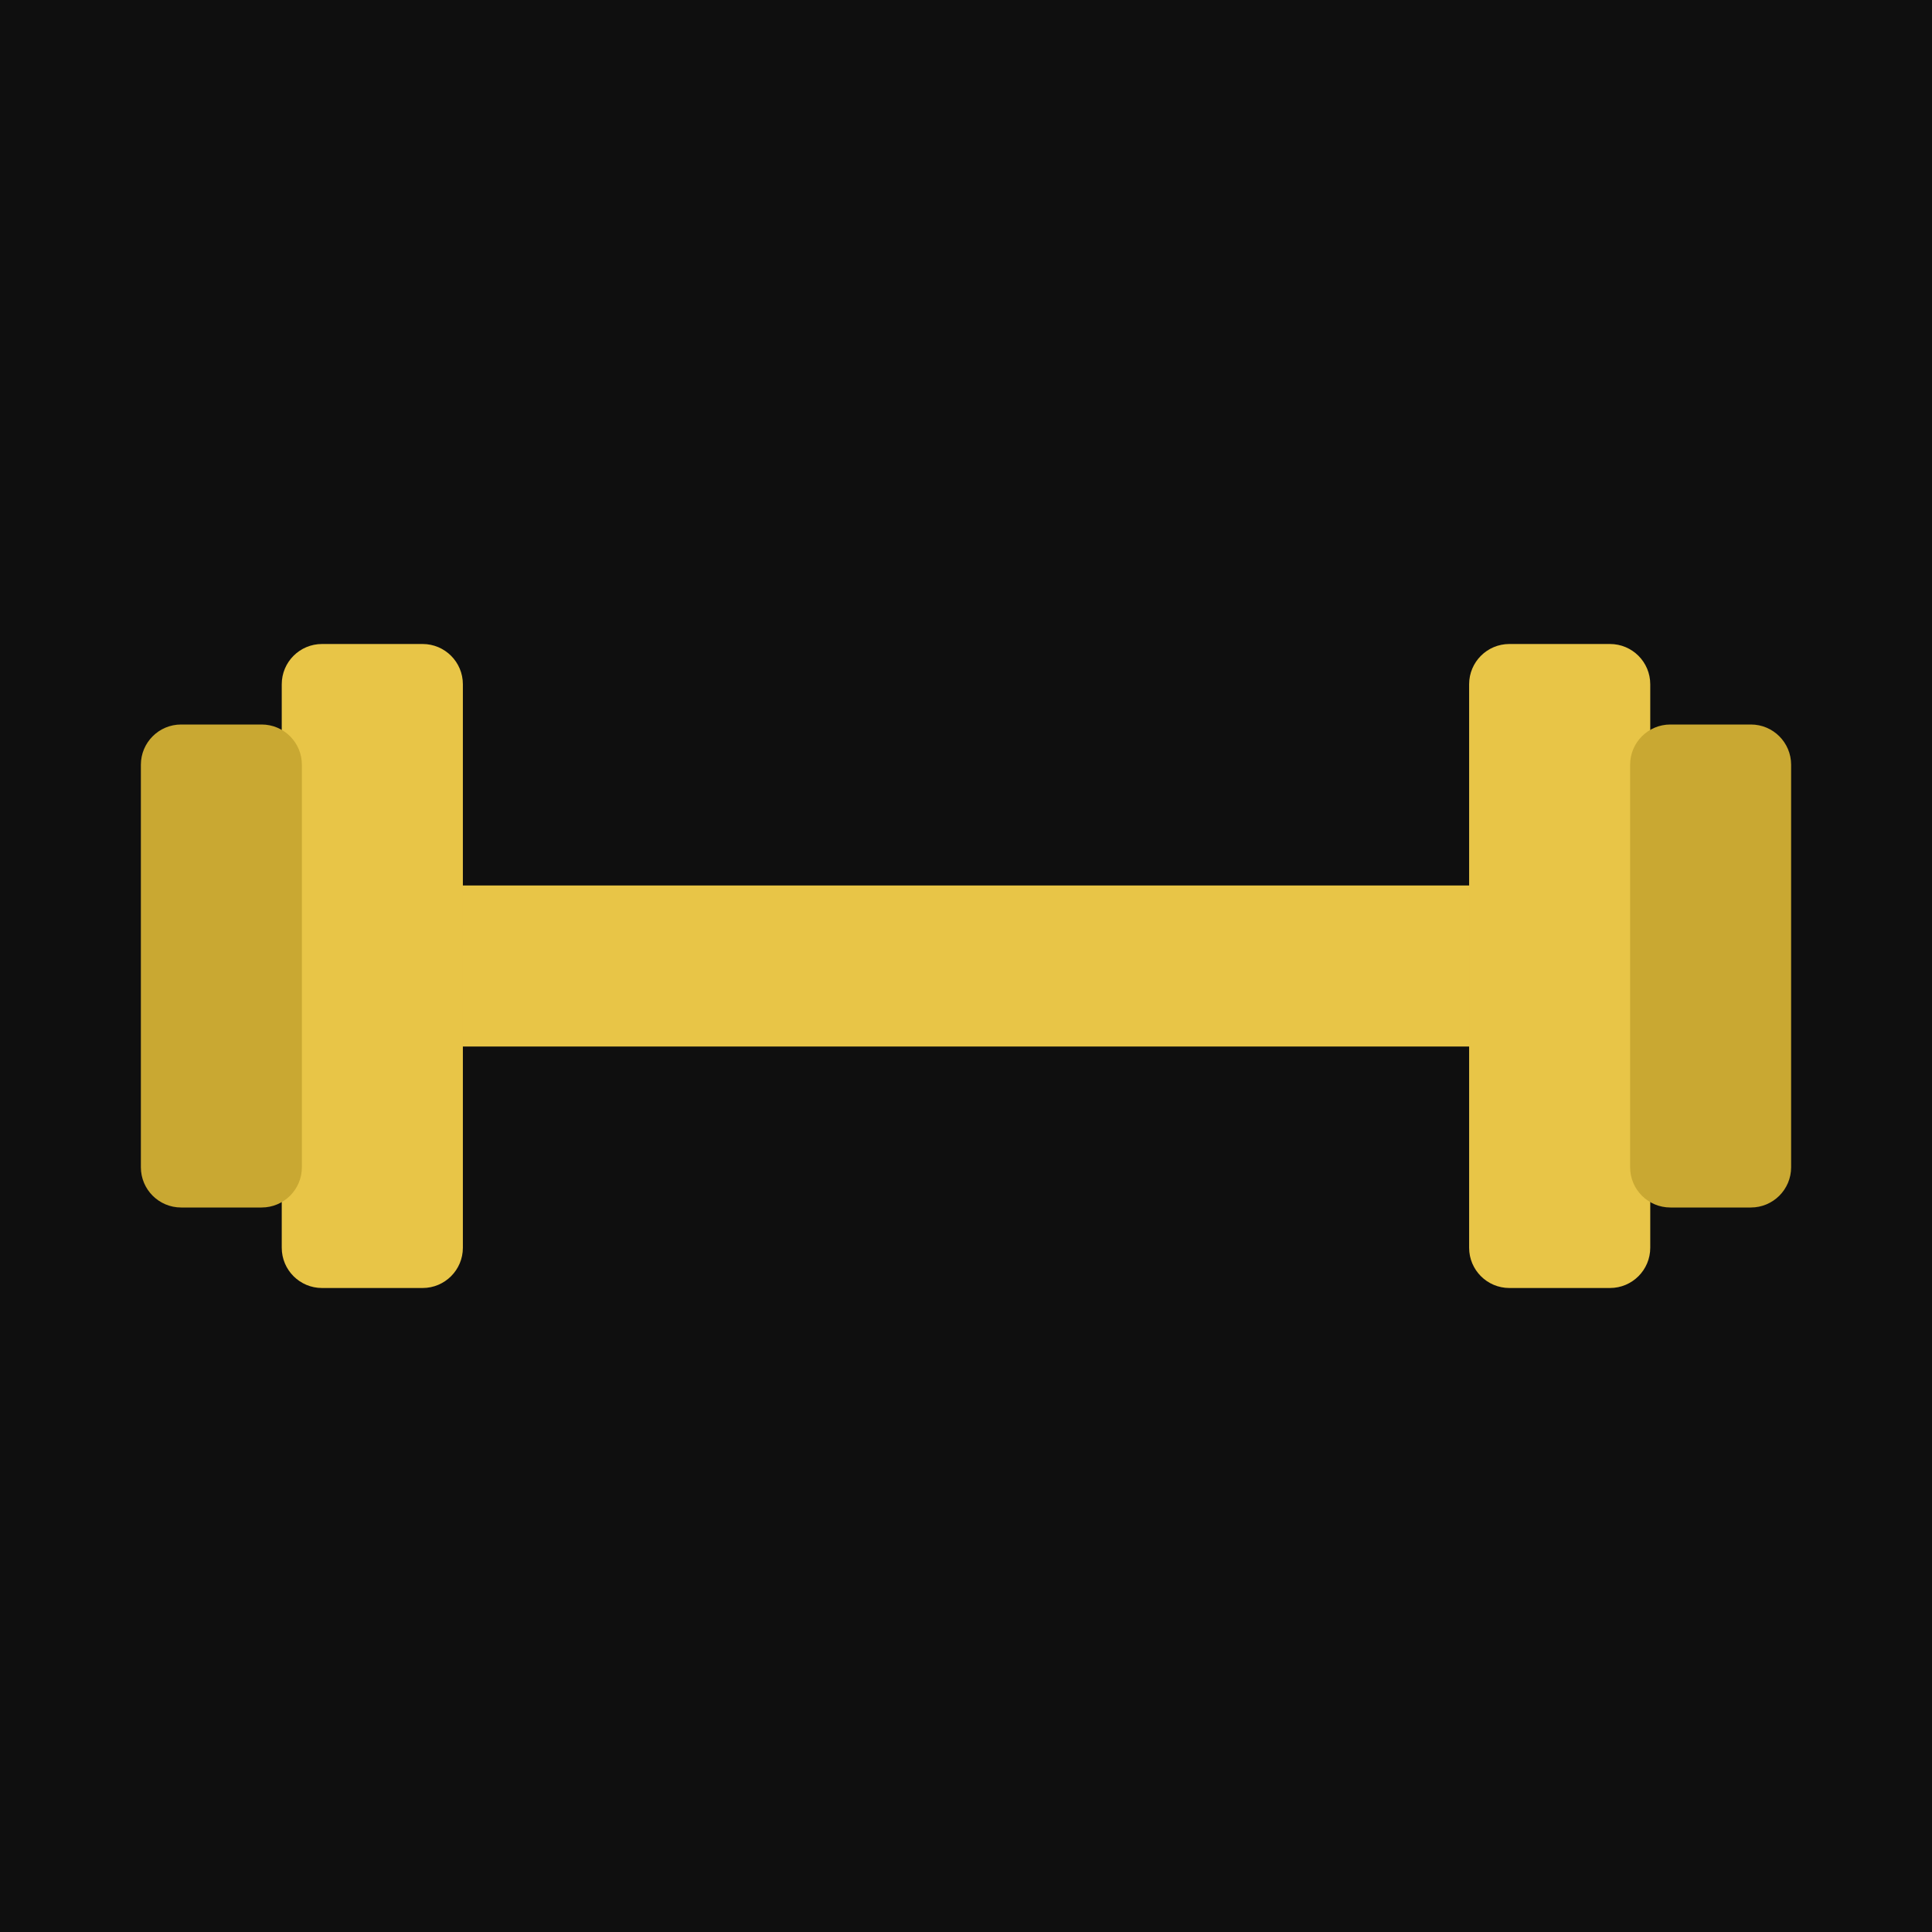
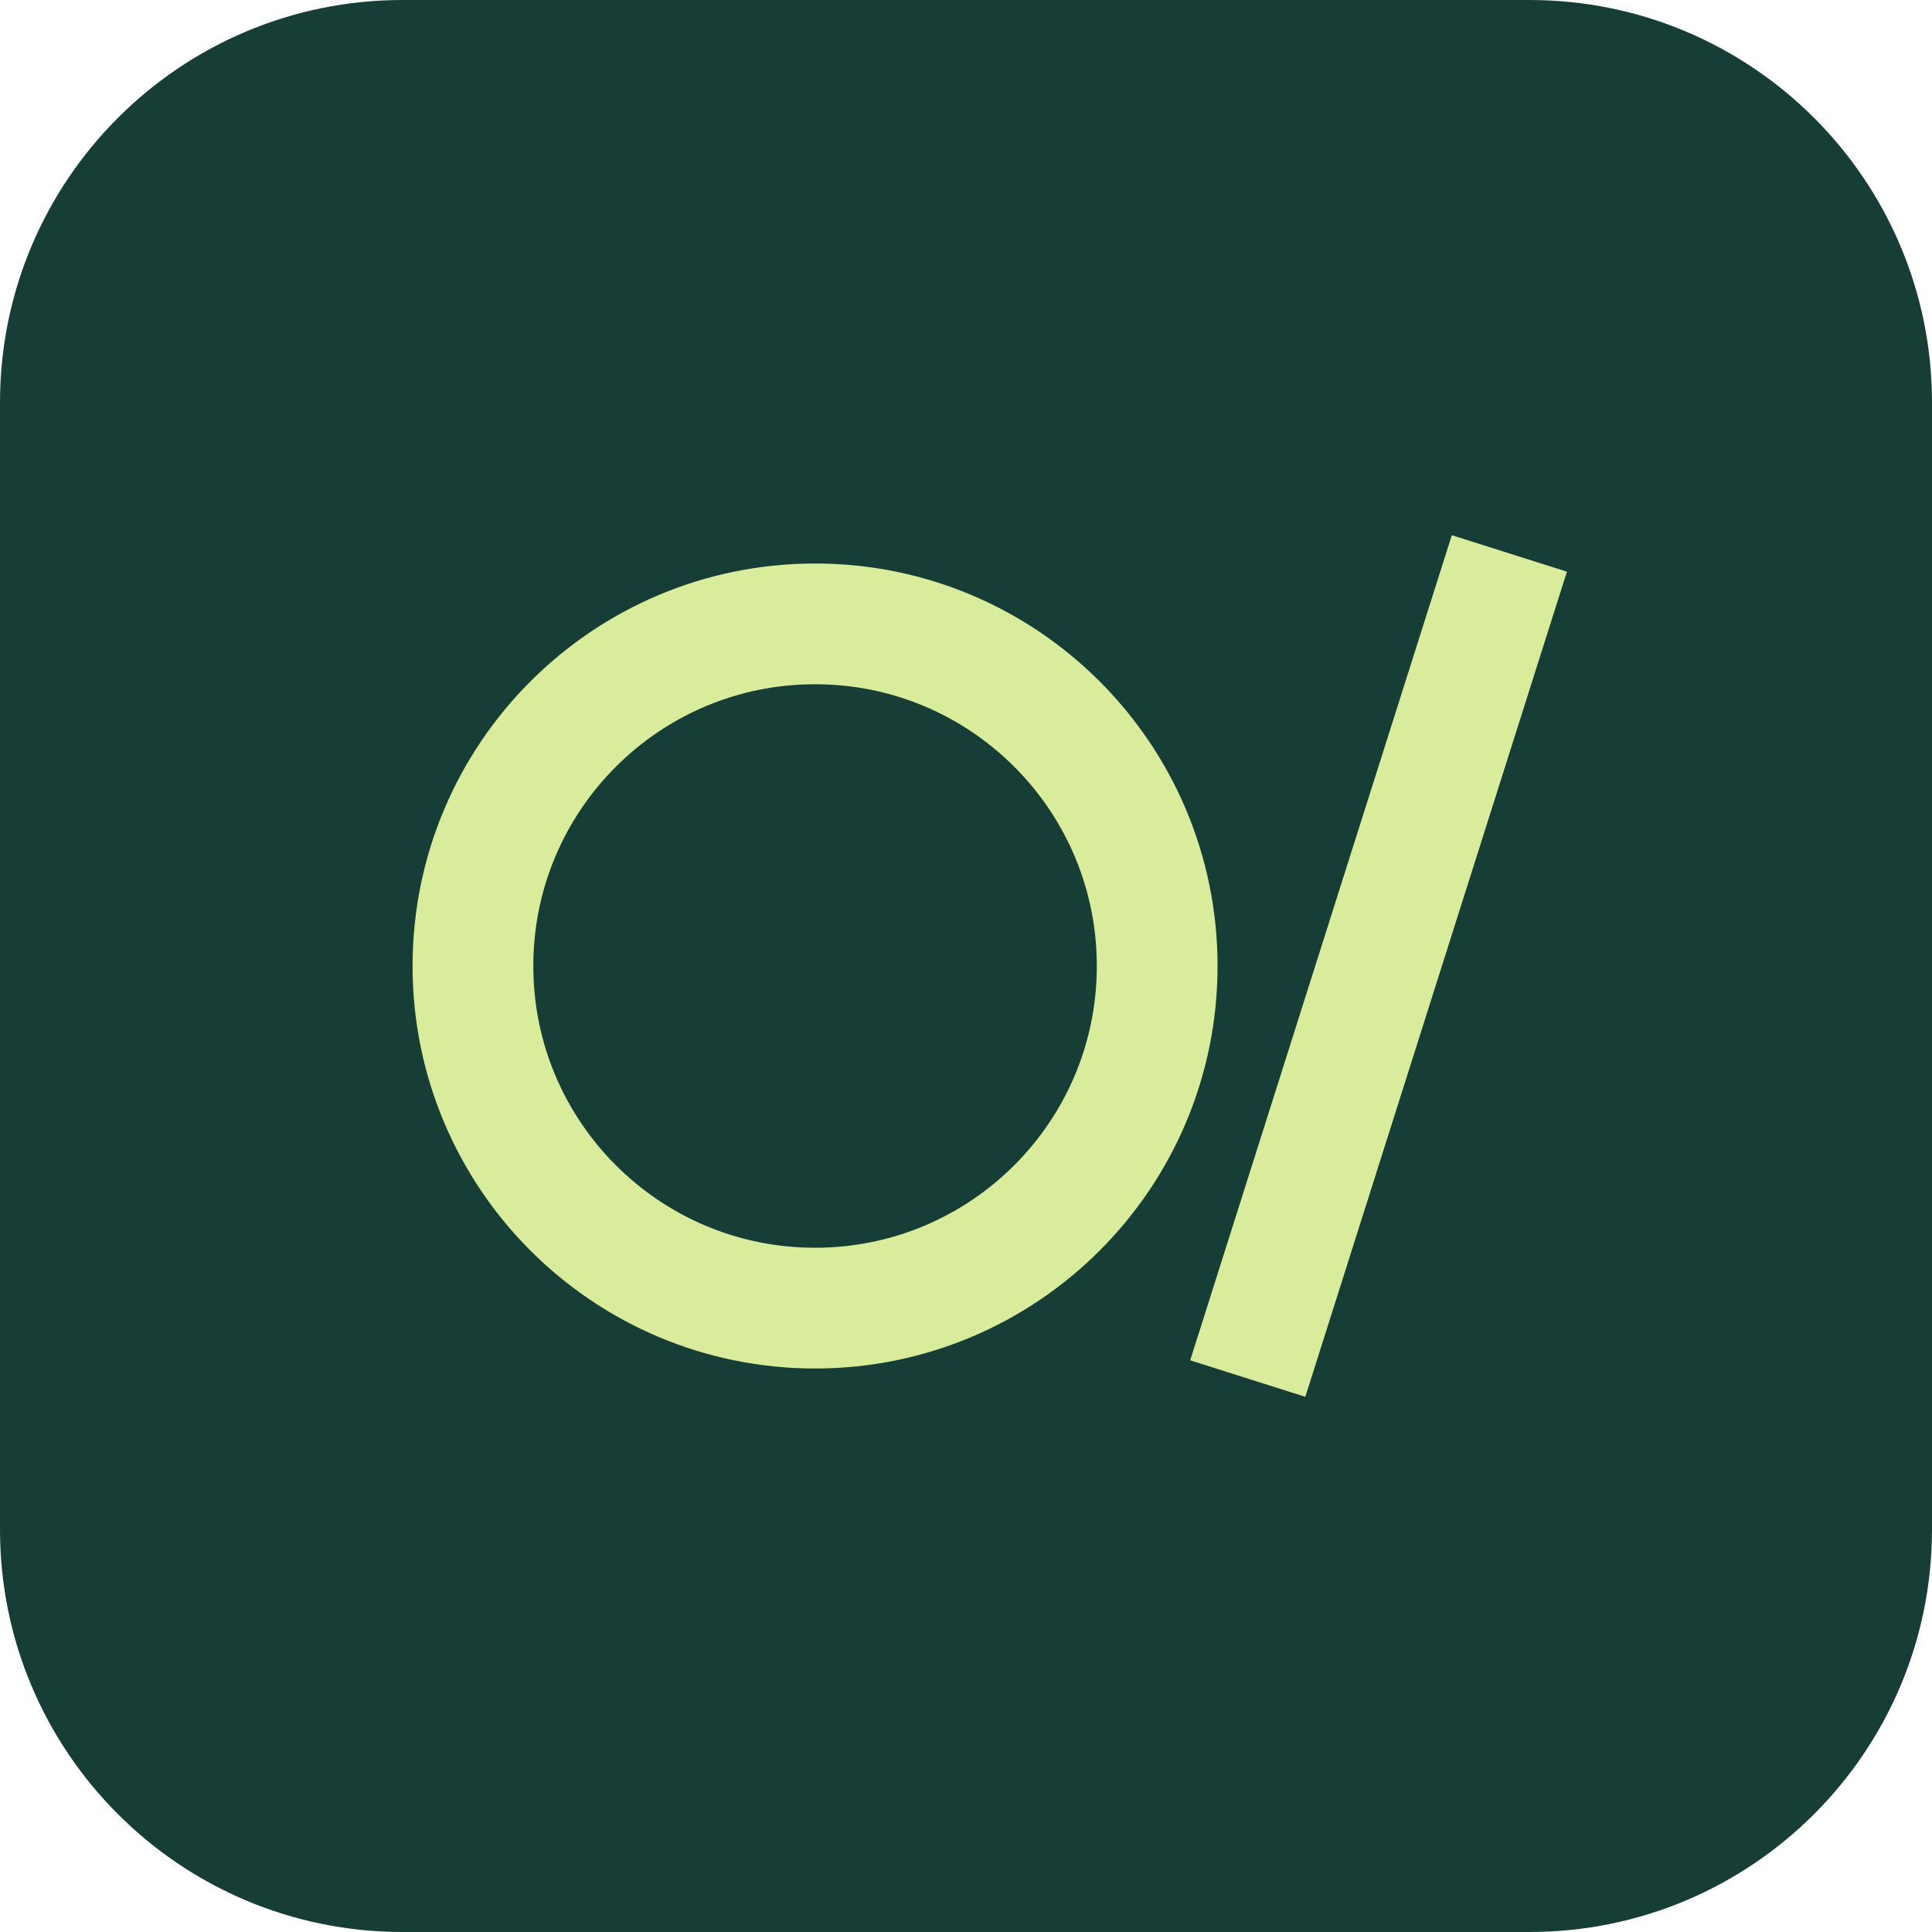
<svg xmlns="http://www.w3.org/2000/svg" viewBox="0 0 192 192">
-   <rect width="192" height="192" fill="#0f0f0f" />
-   <rect x="20" y="88" width="152" height="16" rx="8" fill="#e8c547" />
-   <rect x="28" y="64" width="18" height="64" rx="4" fill="#e8c547" />
-   <rect x="14" y="72" width="16" height="48" rx="4" fill="#c9a832" />
-   <rect x="146" y="64" width="18" height="64" rx="4" fill="#e8c547" />
-   <rect x="162" y="72" width="16" height="48" rx="4" fill="#c9a832" />
+   <rect width="192" height="192" rx="40" fill="#173e36" />
+   <circle cx="81" cy="96" r="34" fill="none" stroke="#d8ec9b" stroke-width="12" />
+   <path d="m124 137 26-82" stroke="#d8ec9b" stroke-width="12" />
</svg>
